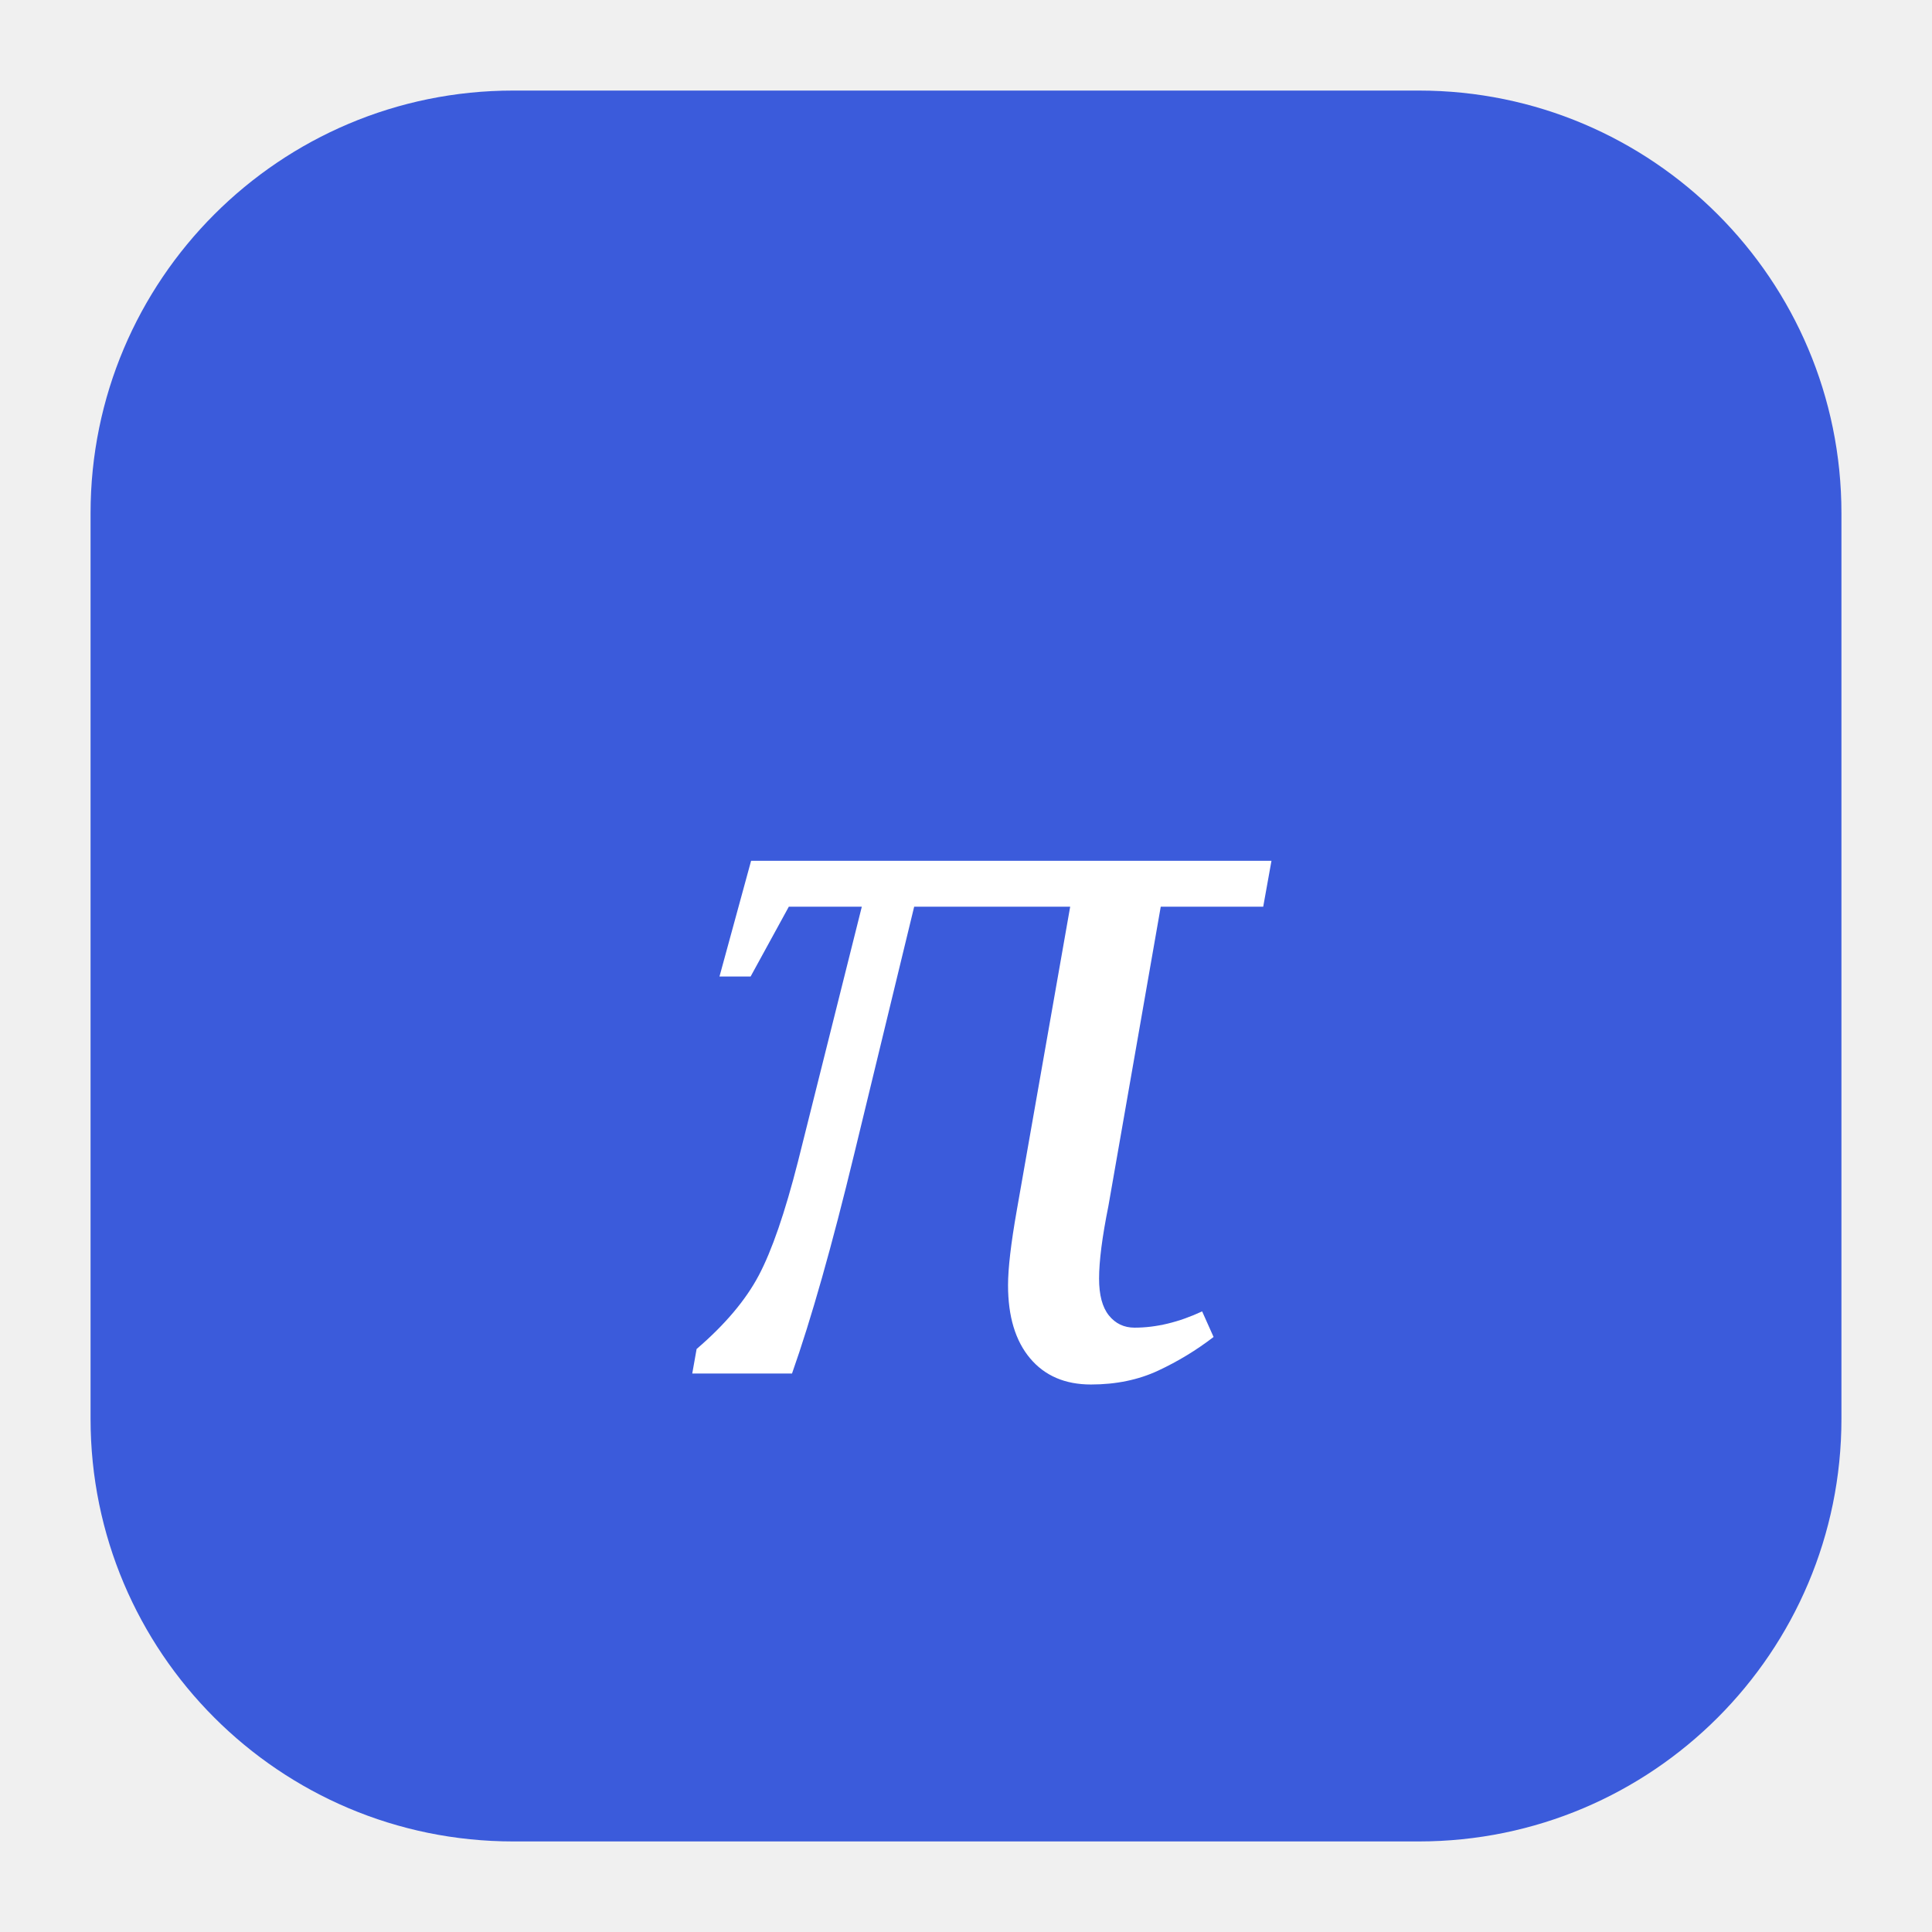
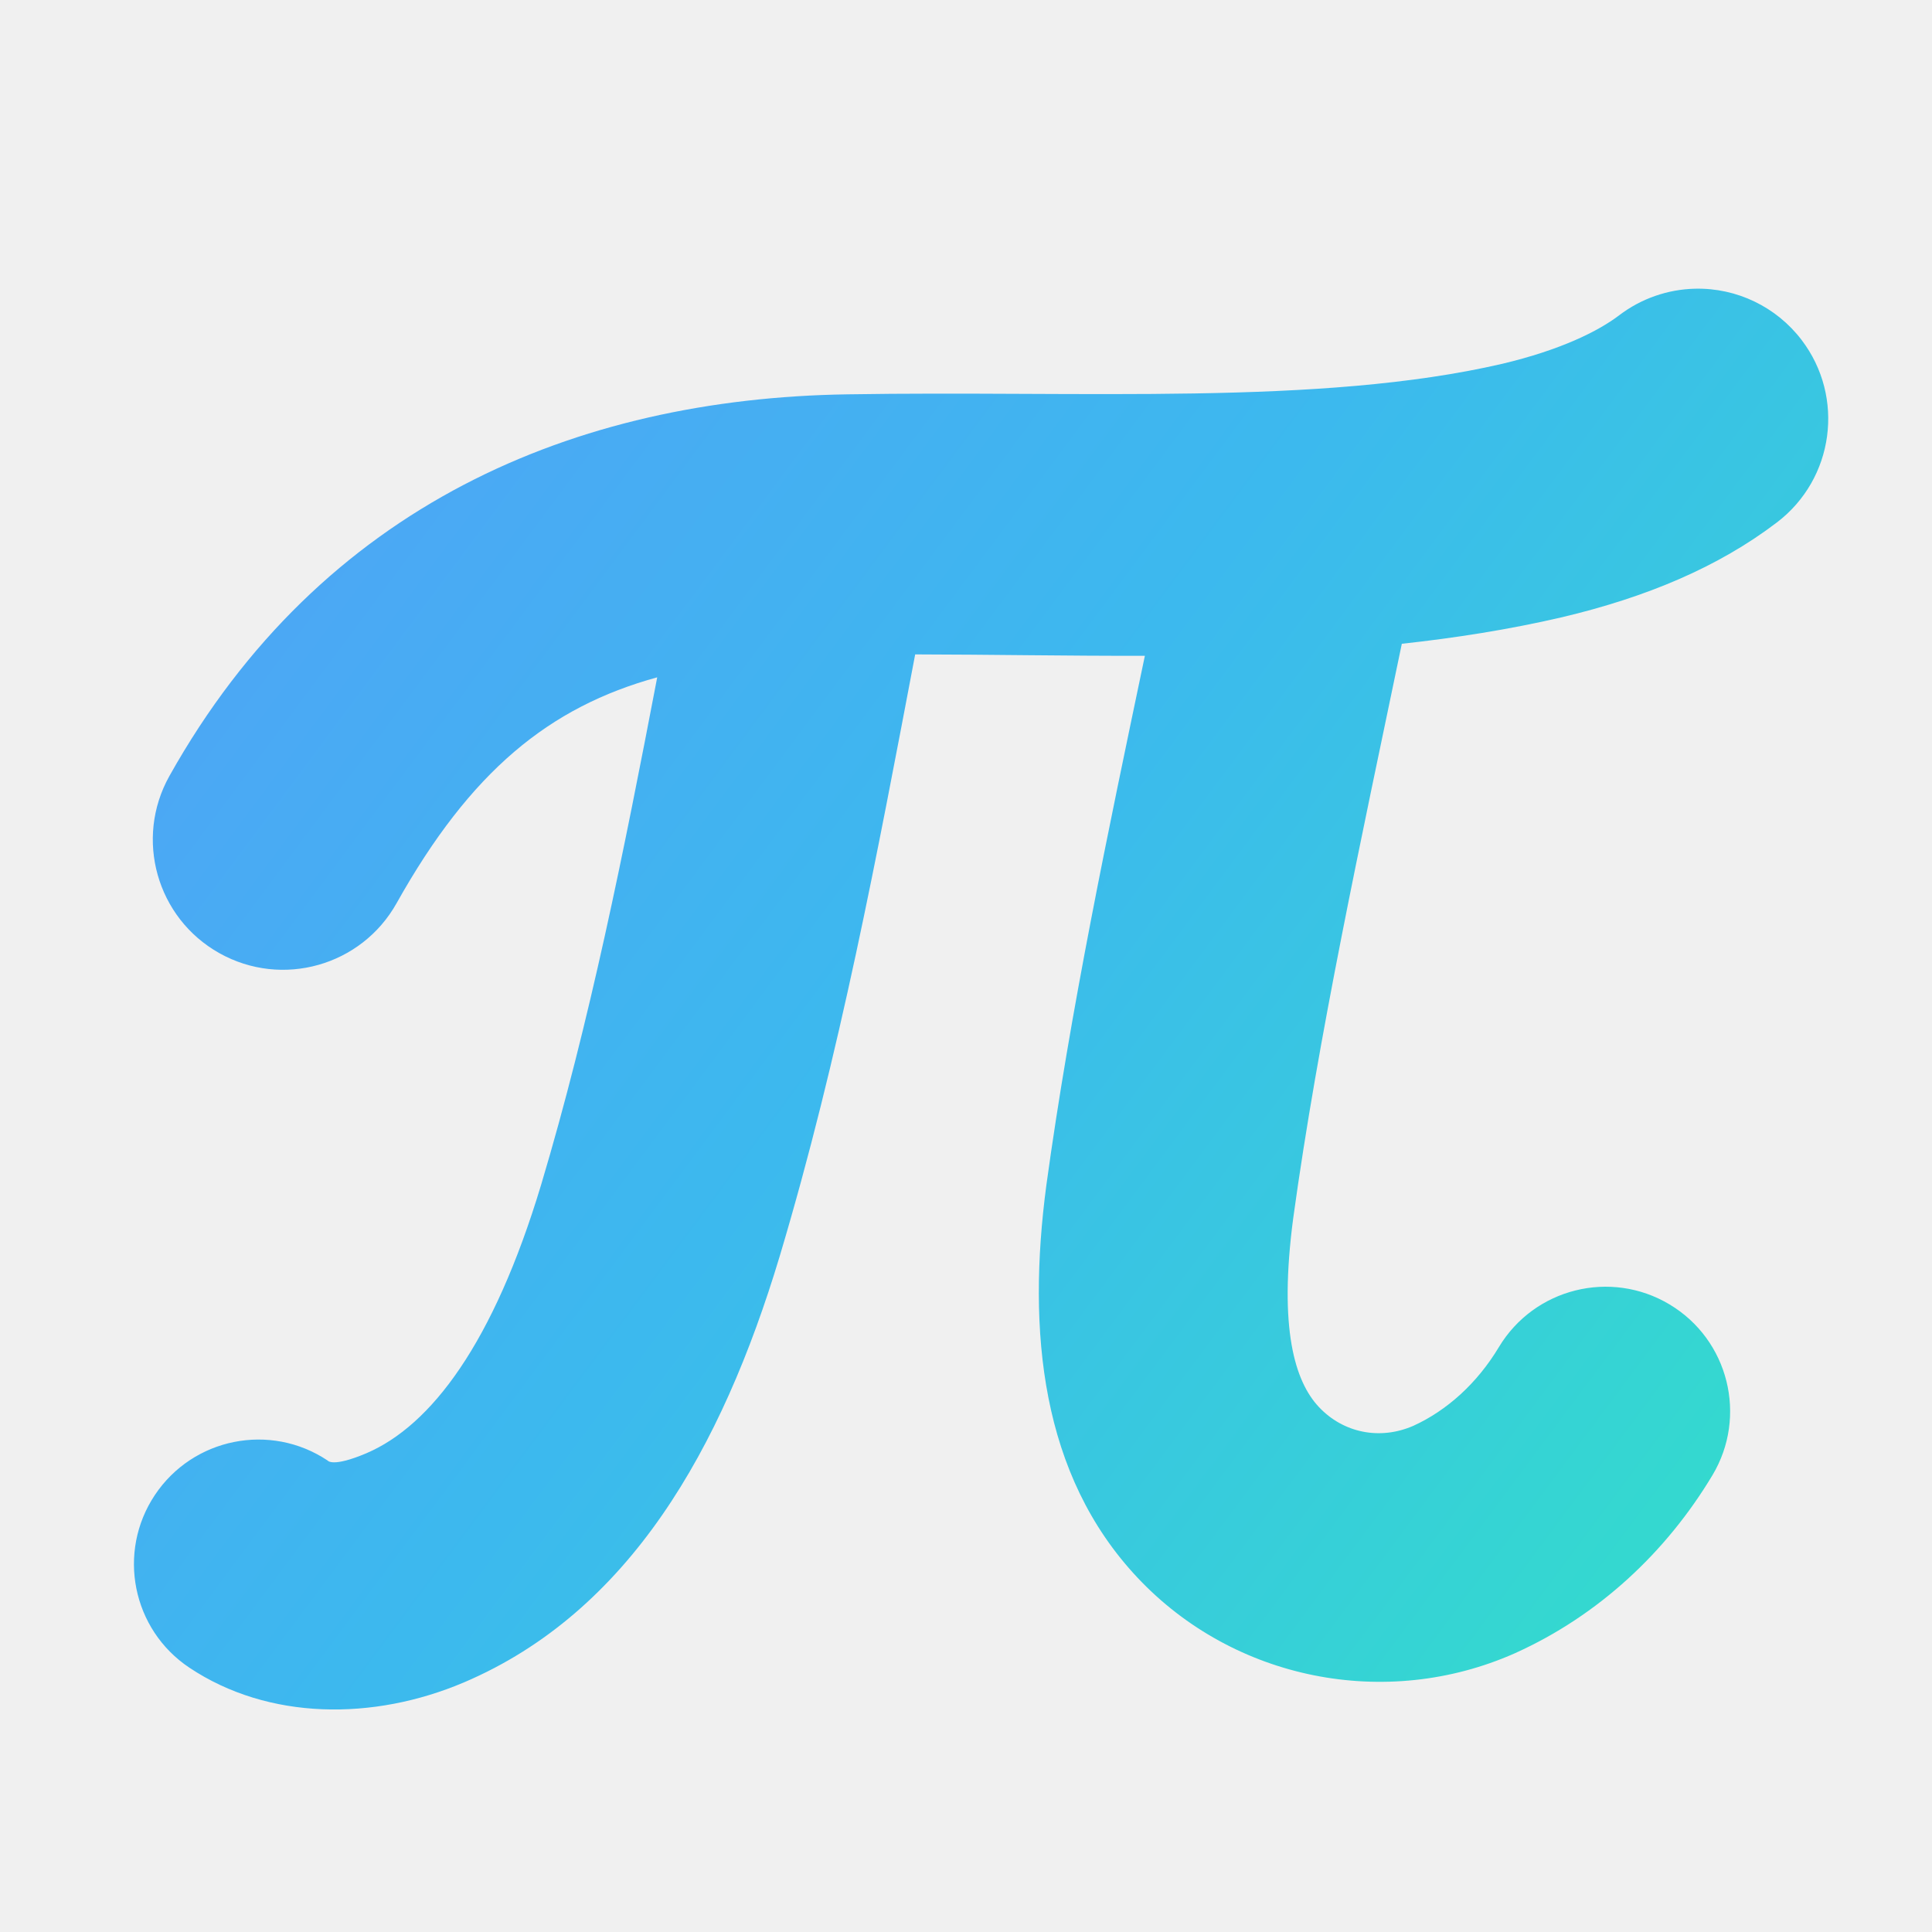
- <svg xmlns="http://www.w3.org/2000/svg" viewBox="0 0 256 256" width="256" height="256" role="img" aria-label="MetAPI">
-   <rect x="12" y="12" width="232" height="232" rx="56" fill="#3b5bdb" />
-   <text x="128" y="182" text-anchor="middle" font-family="Georgia, 'Times New Roman', 'Noto Serif', serif" font-size="148" font-style="italic" fill="#ffffff">π</text>
+ <svg xmlns="http://www.w3.org/2000/svg" width="1024" height="1024" viewBox="0 0 1024 1024" role="img" aria-label="Metapi" fill="none">
+   <defs>
+     <linearGradient id="piGradient" x1="120" y1="220" x2="900" y2="800" gradientUnits="userSpaceOnUse">
+       <stop offset="0" stop-color="#4FA4F6" />
+       <stop offset="0.48" stop-color="#3CB9EE" />
+       <stop offset="1" stop-color="#34D9CF" />
+     </linearGradient>
+     <path id="piShape" d="M 898.43 153.018 A 69 69 0 0 0 858.184 167.115 C 847.225 175.465 827.3 185.449 796.209 192.826 C 699.499 215.229 573.467 206.936 448.9 209.01 C 305.31 211.229 170.411 267.333 89.797 411.287 A 69 69 0 0 0 116.287 505.203 A 69 69 0 0 0 210.203 478.713 C 249.368 408.775 291.119 374.695 348.336 358.998 C 330.663 451.363 312.604 541.68 286.791 628.012 C 261.485 712.043 228.46 755.618 194.17 770.262 C 176.111 777.911 173.689 774.137 173.609 774.084 A 66 66 0 0 0 82.084 792.391 A 66 66 0 0 0 100.391 883.916 C 142.311 911.863 197.897 912.07 245.775 891.758 A 66.007 66.007 0 0 0 245.879 891.715 C 333.566 854.34 382.517 767.929 413.197 666.027 A 66.007 66.007 0 0 0 413.232 665.91 C 445.166 559.132 465.084 451.882 485.066 346.844 C 524.212 346.906 565.058 347.681 606.807 347.588 C 587.353 440.437 567.27 535.816 554.613 628.025 A 66.007 66.007 0 0 0 554.57 628.34 C 544.329 705.722 551.684 781.775 602.939 836.234 C 654.029 890.517 734.545 906.474 802.676 876.369 A 66.007 66.007 0 0 0 803.164 876.15 C 847.334 856.202 883.158 822.684 907.594 781.957 A 66 66 0 0 0 884.957 691.406 A 66 66 0 0 0 794.406 714.043 C 782.91 733.204 766.849 747.616 749.143 755.695 C 731.323 763.484 711.928 759.437 699.061 745.766 C 686.322 732.231 677.684 704.3 685.422 645.742 C 698.578 549.991 721.373 445.124 742.994 341.215 C 771.338 338.123 799.632 333.706 827.604 327.213 A 69.007 69.007 0 0 0 827.902 327.143 C 872.741 316.523 910.79 300.524 941.816 276.885 A 69 69 0 0 0 954.885 180.184 A 69 69 0 0 0 898.43 153.018 z" />
+   </defs>
+   <use href="#piShape" fill="url(#piGradient)" shape-rendering="geometricPrecision" />
</svg>
